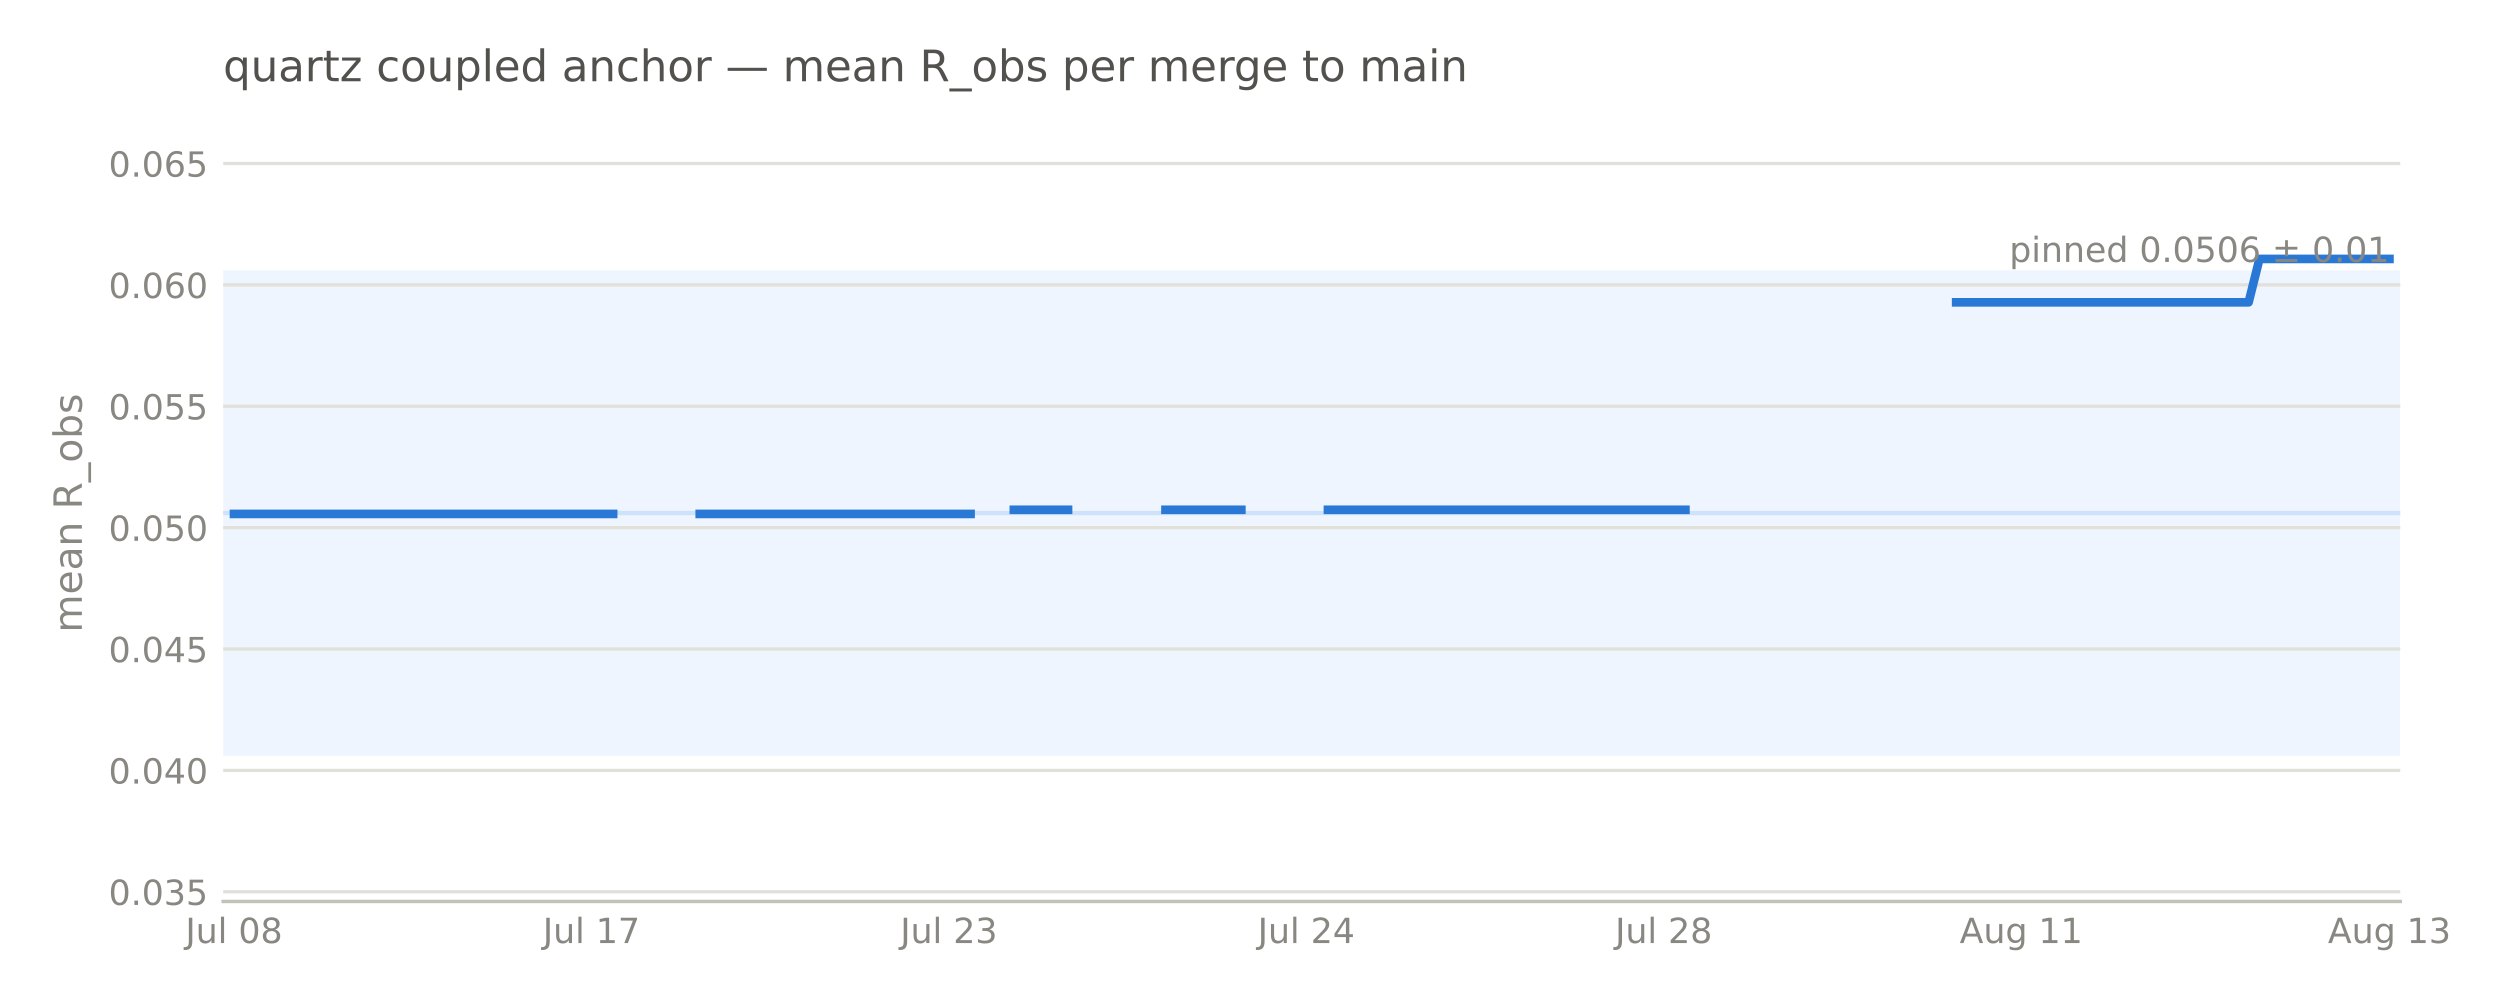
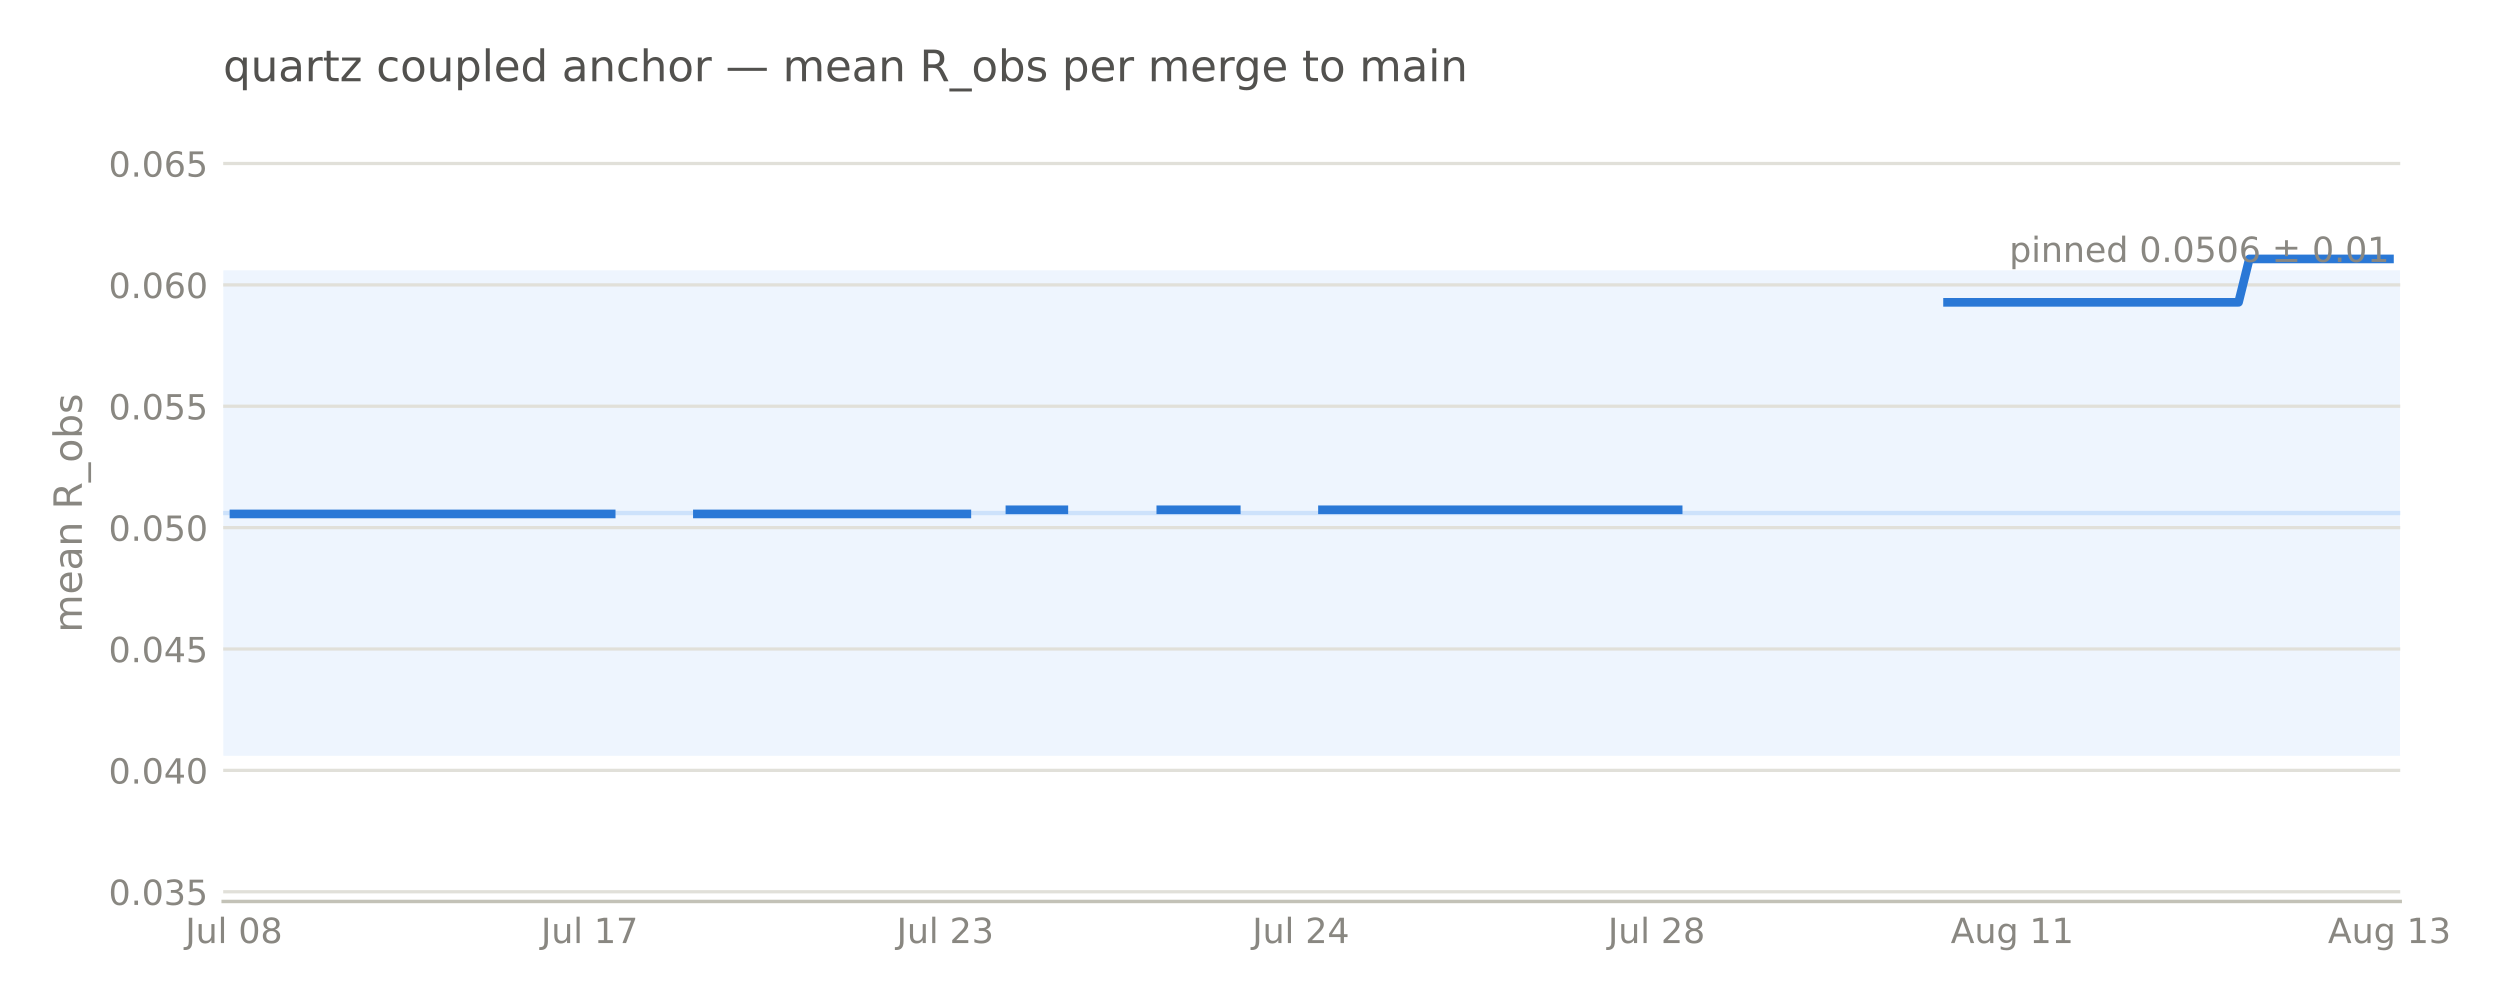
<svg xmlns="http://www.w3.org/2000/svg" width="576pt" height="230.4pt" viewBox="0 0 576 230.4" version="1.1">
  <defs>
    <style type="text/css">*{stroke-linejoin: round; stroke-linecap: butt}</style>
  </defs>
  <g id="figure_1">
    <g id="patch_1">
      <path d="M 0 230.4  L 576 230.4  L 576 0  L 0 0  L 0 230.4  z " style="fill: none; opacity: 0" />
    </g>
    <g id="axes_1">
      <g id="patch_2">
-         <path d="M 51.422 207.698  L 553.021 207.698  L 553.021 28.72  L 51.422 28.72  L 51.422 207.698  z " style="fill: none" />
+         <path d="M 51.422 207.698  L 553.01 207.698  L 553.01 28.72  L 51.422 28.72  L 51.422 207.698  z " style="fill: none" />
      </g>
      <g id="patch_3">
-         <path d="M 51.422 174.14  L 553.021 174.14  L 553.021 62.278  L 51.422 62.278  z " clip-path="url(#pb428c95f8e)" style="fill: #cde2fb; opacity: 0.35" />
+         <path d="M 51.422 174.14  L 553.01 174.14  L 553.01 62.278  L 51.422 62.278  z " clip-path="url(#p1e0d1b80ff)" style="fill: #cde2fb; opacity: 0.35" />
      </g>
      <g id="matplotlib.axis_1">
        <g id="xtick_1">
          <g id="line2d_1" />
          <g id="text_1">
-             <text style="font-size: 8px; font-family: 'DejaVu Sans', 'Bitstream Vera Sans', 'Computer Modern Sans Serif', 'Lucida Grande', 'Verdana', 'Geneva', 'Lucid', 'Arial', 'Helvetica', 'Avant Garde', sans-serif; text-anchor: middle; fill: #898781" x="53.918" y="217.277" transform="rotate(-0 53.91763 217.2769)">Jul 08</text>
+             <text style="font-size: 8px; font-family: 'DejaVu Sans', 'Bitstream Vera Sans', 'Computer Modern Sans Serif', 'Lucida Grande', 'Verdana', 'Geneva', 'Lucid', 'Arial', 'Helvetica', 'Avant Garde', sans-serif; text-anchor: middle; fill: #898781" x="53.905" y="217.277" transform="rotate(-0 53.90522 217.2769)">Jul 08</text>
          </g>
        </g>
        <g id="xtick_2">
          <g id="line2d_2" />
          <g id="text_2">
-             <text style="font-size: 8px; font-family: 'DejaVu Sans', 'Bitstream Vera Sans', 'Computer Modern Sans Serif', 'Lucida Grande', 'Verdana', 'Geneva', 'Lucid', 'Arial', 'Helvetica', 'Avant Garde', sans-serif; text-anchor: middle; fill: #898781" x="136.27" y="217.277" transform="rotate(-0 136.2697 217.2769)">Jul 17</text>
+             <text style="font-size: 8px; font-family: 'DejaVu Sans', 'Bitstream Vera Sans', 'Computer Modern Sans Serif', 'Lucida Grande', 'Verdana', 'Geneva', 'Lucid', 'Arial', 'Helvetica', 'Avant Garde', sans-serif; text-anchor: middle; fill: #898781" x="135.848" y="217.277" transform="rotate(-0 135.8478 217.2769)">Jul 17</text>
          </g>
        </g>
        <g id="xtick_3">
          <g id="line2d_3" />
          <g id="text_3">
-             <text style="font-size: 8px; font-family: 'DejaVu Sans', 'Bitstream Vera Sans', 'Computer Modern Sans Serif', 'Lucida Grande', 'Verdana', 'Geneva', 'Lucid', 'Arial', 'Helvetica', 'Avant Garde', sans-serif; text-anchor: middle; fill: #898781" x="218.622" y="217.277" transform="rotate(-0 218.6217 217.2769)">Jul 23</text>
+             <text style="font-size: 8px; font-family: 'DejaVu Sans', 'Bitstream Vera Sans', 'Computer Modern Sans Serif', 'Lucida Grande', 'Verdana', 'Geneva', 'Lucid', 'Arial', 'Helvetica', 'Avant Garde', sans-serif; text-anchor: middle; fill: #898781" x="217.79" y="217.277" transform="rotate(-0 217.7903 217.2769)">Jul 23</text>
          </g>
        </g>
        <g id="xtick_4">
          <g id="line2d_4" />
          <g id="text_4">
-             <text style="font-size: 8px; font-family: 'DejaVu Sans', 'Bitstream Vera Sans', 'Computer Modern Sans Serif', 'Lucida Grande', 'Verdana', 'Geneva', 'Lucid', 'Arial', 'Helvetica', 'Avant Garde', sans-serif; text-anchor: middle; fill: #898781" x="300.974" y="217.277" transform="rotate(-0 300.9737 217.2769)">Jul 24</text>
+             <text style="font-size: 8px; font-family: 'DejaVu Sans', 'Bitstream Vera Sans', 'Computer Modern Sans Serif', 'Lucida Grande', 'Verdana', 'Geneva', 'Lucid', 'Arial', 'Helvetica', 'Avant Garde', sans-serif; text-anchor: middle; fill: #898781" x="299.733" y="217.277" transform="rotate(-0 299.7329 217.2769)">Jul 24</text>
          </g>
        </g>
        <g id="xtick_5">
          <g id="line2d_5" />
          <g id="text_5">
-             <text style="font-size: 8px; font-family: 'DejaVu Sans', 'Bitstream Vera Sans', 'Computer Modern Sans Serif', 'Lucida Grande', 'Verdana', 'Geneva', 'Lucid', 'Arial', 'Helvetica', 'Avant Garde', sans-serif; text-anchor: middle; fill: #898781" x="383.326" y="217.277" transform="rotate(-0 383.3258 217.2769)">Jul 28</text>
+             <text style="font-size: 8px; font-family: 'DejaVu Sans', 'Bitstream Vera Sans', 'Computer Modern Sans Serif', 'Lucida Grande', 'Verdana', 'Geneva', 'Lucid', 'Arial', 'Helvetica', 'Avant Garde', sans-serif; text-anchor: middle; fill: #898781" x="381.675" y="217.277" transform="rotate(-0 381.6755 217.2769)">Jul 28</text>
          </g>
        </g>
        <g id="xtick_6">
          <g id="line2d_6" />
          <g id="text_6">
-             <text style="font-size: 8px; font-family: 'DejaVu Sans', 'Bitstream Vera Sans', 'Computer Modern Sans Serif', 'Lucida Grande', 'Verdana', 'Geneva', 'Lucid', 'Arial', 'Helvetica', 'Avant Garde', sans-serif; text-anchor: middle; fill: #898781" x="465.678" y="217.276" transform="rotate(-0 465.6778 217.2763)">Aug 11</text>
+             <text style="font-size: 8px; font-family: 'DejaVu Sans', 'Bitstream Vera Sans', 'Computer Modern Sans Serif', 'Lucida Grande', 'Verdana', 'Geneva', 'Lucid', 'Arial', 'Helvetica', 'Avant Garde', sans-serif; text-anchor: middle; fill: #898781" x="463.618" y="217.276" transform="rotate(-0 463.618 217.2763)">Aug 11</text>
          </g>
        </g>
        <g id="xtick_7">
          <g id="line2d_7" />
          <g id="text_7">
-             <text style="font-size: 8px; font-family: 'DejaVu Sans', 'Bitstream Vera Sans', 'Computer Modern Sans Serif', 'Lucida Grande', 'Verdana', 'Geneva', 'Lucid', 'Arial', 'Helvetica', 'Avant Garde', sans-serif; text-anchor: middle; fill: #898781" x="550.525" y="217.276" transform="rotate(-0 550.5254 217.2763)">Aug 13</text>
+             <text style="font-size: 8px; font-family: 'DejaVu Sans', 'Bitstream Vera Sans', 'Computer Modern Sans Serif', 'Lucida Grande', 'Verdana', 'Geneva', 'Lucid', 'Arial', 'Helvetica', 'Avant Garde', sans-serif; text-anchor: middle; fill: #898781" x="550.527" y="217.276" transform="rotate(-0 550.5268 217.2763)">Aug 13</text>
          </g>
        </g>
      </g>
      <g id="matplotlib.axis_2">
        <g id="ytick_1">
          <g id="line2d_8">
-             <path d="M 51.422 205.461  L 553.021 205.461  " clip-path="url(#pb428c95f8e)" style="fill: none; stroke: #e1e0d9; stroke-width: 0.75; stroke-linecap: square" />
+             <path d="M 51.422 205.461  L 553.01 205.461  " clip-path="url(#p1e0d1b80ff)" style="fill: none; stroke: #e1e0d9; stroke-width: 0.75; stroke-linecap: square" />
          </g>
          <g id="line2d_9" />
          <g id="text_8">
            <text style="font-size: 8px; font-family: 'DejaVu Sans', 'Bitstream Vera Sans', 'Computer Modern Sans Serif', 'Lucida Grande', 'Verdana', 'Geneva', 'Lucid', 'Arial', 'Helvetica', 'Avant Garde', sans-serif; text-anchor: end; fill: #898781" x="47.922" y="208.5" transform="rotate(-0 47.92211 208.5)">0.035</text>
          </g>
        </g>
        <g id="ytick_2">
          <g id="line2d_10">
-             <path d="M 51.422 177.496  L 553.021 177.496  " clip-path="url(#pb428c95f8e)" style="fill: none; stroke: #e1e0d9; stroke-width: 0.75; stroke-linecap: square" />
+             <path d="M 51.422 177.496  L 553.01 177.496  " clip-path="url(#p1e0d1b80ff)" style="fill: none; stroke: #e1e0d9; stroke-width: 0.75; stroke-linecap: square" />
          </g>
          <g id="line2d_11" />
          <g id="text_9">
            <text style="font-size: 8px; font-family: 'DejaVu Sans', 'Bitstream Vera Sans', 'Computer Modern Sans Serif', 'Lucida Grande', 'Verdana', 'Geneva', 'Lucid', 'Arial', 'Helvetica', 'Avant Garde', sans-serif; text-anchor: end; fill: #898781" x="47.922" y="180.535" transform="rotate(-0 47.92211 180.5346)">0.040</text>
          </g>
        </g>
        <g id="ytick_3">
          <g id="line2d_12">
-             <path d="M 51.422 149.53  L 553.021 149.53  " clip-path="url(#pb428c95f8e)" style="fill: none; stroke: #e1e0d9; stroke-width: 0.75; stroke-linecap: square" />
+             <path d="M 51.422 149.53  L 553.01 149.53  " clip-path="url(#p1e0d1b80ff)" style="fill: none; stroke: #e1e0d9; stroke-width: 0.75; stroke-linecap: square" />
          </g>
          <g id="line2d_13" />
          <g id="text_10">
            <text style="font-size: 8px; font-family: 'DejaVu Sans', 'Bitstream Vera Sans', 'Computer Modern Sans Serif', 'Lucida Grande', 'Verdana', 'Geneva', 'Lucid', 'Arial', 'Helvetica', 'Avant Garde', sans-serif; text-anchor: end; fill: #898781" x="47.922" y="152.569" transform="rotate(-0 47.92211 152.5693)">0.045</text>
          </g>
        </g>
        <g id="ytick_4">
          <g id="line2d_14">
-             <path d="M 51.422 121.565  L 553.021 121.565  " clip-path="url(#pb428c95f8e)" style="fill: none; stroke: #e1e0d9; stroke-width: 0.75; stroke-linecap: square" />
+             <path d="M 51.422 121.565  L 553.01 121.565  " clip-path="url(#p1e0d1b80ff)" style="fill: none; stroke: #e1e0d9; stroke-width: 0.75; stroke-linecap: square" />
          </g>
          <g id="line2d_15" />
          <g id="text_11">
            <text style="font-size: 8px; font-family: 'DejaVu Sans', 'Bitstream Vera Sans', 'Computer Modern Sans Serif', 'Lucida Grande', 'Verdana', 'Geneva', 'Lucid', 'Arial', 'Helvetica', 'Avant Garde', sans-serif; text-anchor: end; fill: #898781" x="47.922" y="124.604" transform="rotate(-0 47.92211 124.604)">0.050</text>
          </g>
        </g>
        <g id="ytick_5">
          <g id="line2d_16">
-             <path d="M 51.422 93.6  L 553.021 93.6  " clip-path="url(#pb428c95f8e)" style="fill: none; stroke: #e1e0d9; stroke-width: 0.75; stroke-linecap: square" />
+             <path d="M 51.422 93.6  L 553.01 93.6  " clip-path="url(#p1e0d1b80ff)" style="fill: none; stroke: #e1e0d9; stroke-width: 0.75; stroke-linecap: square" />
          </g>
          <g id="line2d_17" />
          <g id="text_12">
            <text style="font-size: 8px; font-family: 'DejaVu Sans', 'Bitstream Vera Sans', 'Computer Modern Sans Serif', 'Lucida Grande', 'Verdana', 'Geneva', 'Lucid', 'Arial', 'Helvetica', 'Avant Garde', sans-serif; text-anchor: end; fill: #898781" x="47.922" y="96.639" transform="rotate(-0 47.92211 96.63863)">0.055</text>
          </g>
        </g>
        <g id="ytick_6">
          <g id="line2d_18">
-             <path d="M 51.422 65.634  L 553.021 65.634  " clip-path="url(#pb428c95f8e)" style="fill: none; stroke: #e1e0d9; stroke-width: 0.75; stroke-linecap: square" />
+             <path d="M 51.422 65.634  L 553.01 65.634  " clip-path="url(#p1e0d1b80ff)" style="fill: none; stroke: #e1e0d9; stroke-width: 0.75; stroke-linecap: square" />
          </g>
          <g id="line2d_19" />
          <g id="text_13">
            <text style="font-size: 8px; font-family: 'DejaVu Sans', 'Bitstream Vera Sans', 'Computer Modern Sans Serif', 'Lucida Grande', 'Verdana', 'Geneva', 'Lucid', 'Arial', 'Helvetica', 'Avant Garde', sans-serif; text-anchor: end; fill: #898781" x="47.922" y="68.673" transform="rotate(-0 47.92211 68.6733)">0.060</text>
          </g>
        </g>
        <g id="ytick_7">
          <g id="line2d_20">
-             <path d="M 51.422 37.669  L 553.021 37.669  " clip-path="url(#pb428c95f8e)" style="fill: none; stroke: #e1e0d9; stroke-width: 0.75; stroke-linecap: square" />
+             <path d="M 51.422 37.669  L 553.01 37.669  " clip-path="url(#p1e0d1b80ff)" style="fill: none; stroke: #e1e0d9; stroke-width: 0.75; stroke-linecap: square" />
          </g>
          <g id="line2d_21" />
          <g id="text_14">
            <text style="font-size: 8px; font-family: 'DejaVu Sans', 'Bitstream Vera Sans', 'Computer Modern Sans Serif', 'Lucida Grande', 'Verdana', 'Geneva', 'Lucid', 'Arial', 'Helvetica', 'Avant Garde', sans-serif; text-anchor: end; fill: #898781" x="47.922" y="40.708" transform="rotate(-0 47.92211 40.70797)">0.065</text>
          </g>
        </g>
        <g id="text_15">
          <text style="font-size: 9px; font-family: 'DejaVu Sans', 'Bitstream Vera Sans', 'Computer Modern Sans Serif', 'Lucida Grande', 'Verdana', 'Geneva', 'Lucid', 'Arial', 'Helvetica', 'Avant Garde', sans-serif; text-anchor: middle; fill: #898781" x="18.858" y="118.209" transform="rotate(-90 18.8575 118.2091)">mean R_obs</text>
        </g>
      </g>
      <g id="line2d_22">
-         <path d="M 51.422 118.209  L 553.021 118.209  " clip-path="url(#pb428c95f8e)" style="fill: none; stroke: #cde2fb; stroke-linecap: square" />
+         <path d="M 51.422 118.209  L 553.01 118.209  " clip-path="url(#p1e0d1b80ff)" style="fill: none; stroke: #cde2fb; stroke-linecap: square" />
      </g>
      <g id="patch_4">
-         <path d="M 51.422 207.698  L 553.021 207.698  " style="fill: none; stroke: #c3c2b7; stroke-width: 0.8; stroke-linejoin: miter; stroke-linecap: square" />
+         <path d="M 51.422 207.698  L 553.01 207.698  " style="fill: none; stroke: #c3c2b7; stroke-width: 0.8; stroke-linejoin: miter; stroke-linecap: square" />
      </g>
      <g id="line2d_23">
-         <path d="M 53.918 118.409  L 141.261 118.409  M 161.225 118.409  L 223.613 118.409  M 233.595 117.455  L 246.072 117.455  M 268.532 117.455  L 286.001 117.455  M 305.965 117.455  L 388.317 117.455  M 450.705 69.652  L 518.084 69.652  L 520.579 59.661  L 550.525 59.661  L 550.525 59.661  " clip-path="url(#pb428c95f8e)" style="fill: none; stroke: #2a78d6; stroke-width: 2; stroke-linecap: square" />
+         <path d="M 53.905 118.409  L 140.814 118.409  M 160.679 118.409  L 222.757 118.409  M 232.689 117.455  L 245.105 117.455  M 267.452 117.455  L 284.834 117.455  M 304.699 117.455  L 386.642 117.455  M 448.719 69.652  L 515.763 69.652  L 518.246 59.661  L 550.527 59.661  L 550.527 59.661  " clip-path="url(#p1e0d1b80ff)" style="fill: none; stroke: #2a78d6; stroke-width: 2; stroke-linecap: square" />
      </g>
      <g id="text_16">
-         <text style="font-size: 8px; font-family: 'DejaVu Sans', 'Bitstream Vera Sans', 'Computer Modern Sans Serif', 'Lucida Grande', 'Verdana', 'Geneva', 'Lucid', 'Arial', 'Helvetica', 'Avant Garde', sans-serif; text-anchor: end; fill: #898781" x="550.513" y="60.357" transform="rotate(-0 550.5129 60.35652)">pinned 0.0506 ± 0.01</text>
+         <text style="font-size: 8px; font-family: 'DejaVu Sans', 'Bitstream Vera Sans', 'Computer Modern Sans Serif', 'Lucida Grande', 'Verdana', 'Geneva', 'Lucid', 'Arial', 'Helvetica', 'Avant Garde', sans-serif; text-anchor: end; fill: #898781" x="550.502" y="60.357" transform="rotate(-0 550.502 60.35652)">pinned 0.0506 ± 0.01</text>
      </g>
      <g id="text_17">
        <text style="font-size: 10px; font-family: 'DejaVu Sans', 'Bitstream Vera Sans', 'Computer Modern Sans Serif', 'Lucida Grande', 'Verdana', 'Geneva', 'Lucid', 'Arial', 'Helvetica', 'Avant Garde', sans-serif; text-anchor: start; fill: #52514e" x="51.422" y="18.72" transform="rotate(-0 51.42211 18.72)">quartz coupled anchor — mean R_obs per merge to main</text>
      </g>
    </g>
  </g>
  <defs>
-     <clipPath id="pb428c95f8e">
-       <rect x="51.422" y="28.72" width="501.599" height="178.978" />
+     <clipPath id="p1e0d1b80ff">
+       <rect x="51.422" y="28.72" width="501.588" height="178.978" />
    </clipPath>
  </defs>
</svg>
